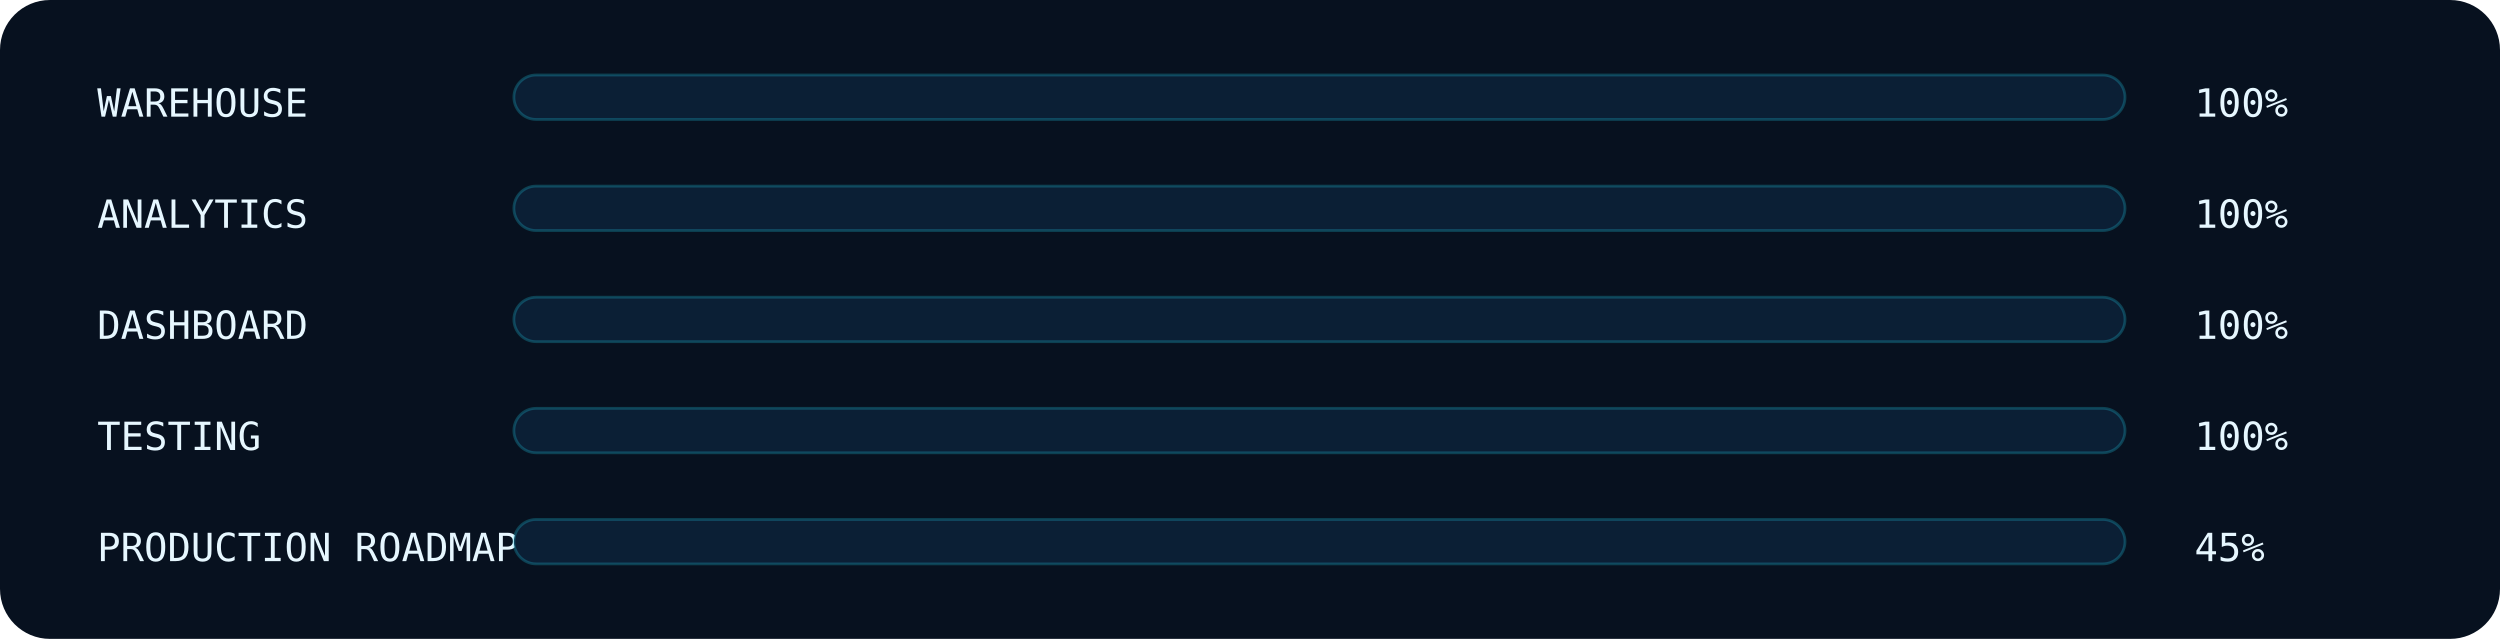
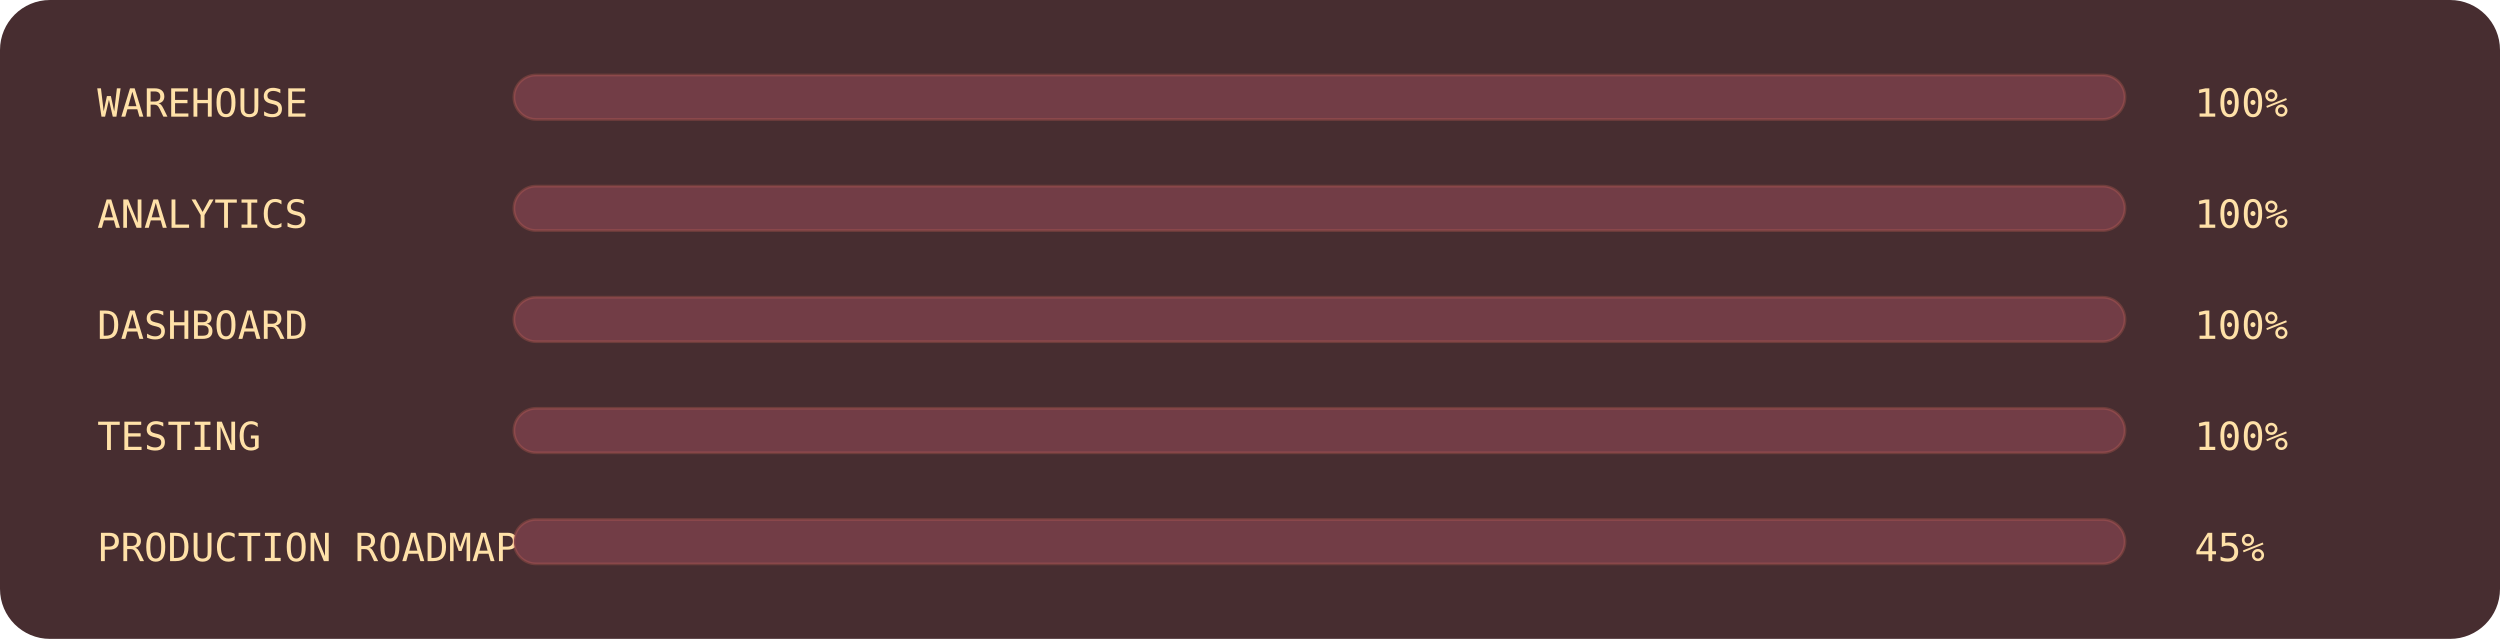
<svg xmlns="http://www.w3.org/2000/svg" width="900" height="230" viewBox="0 0 900 230" role="img" aria-labelledby="title desc">
  <defs>
    <linearGradient id="g1">
-       <stop stop-color="#22D3EE" />
-       <stop offset="1" stop-color="#8B5CF6" />
+       <stop stop-color="#E26D5C" />
+       <stop offset="1" stop-color="#AA5551" />
    </linearGradient>
    <linearGradient id="g2">
-       <stop stop-color="#8B5CF6" />
-       <stop offset="1" stop-color="#EC4899" />
+       <stop stop-color="#AA5551" />
+       <stop offset="1" stop-color="#F1A782" />
    </linearGradient>
    <linearGradient id="g3">
-       <stop stop-color="#EC4899" />
-       <stop offset="1" stop-color="#F59E0B" />
+       <stop stop-color="#F1A782" />
+       <stop offset="1" stop-color="#EA8A6F" />
    </linearGradient>
    <linearGradient id="g4">
-       <stop stop-color="#F59E0B" />
-       <stop offset="1" stop-color="#10B981" />
+       <stop stop-color="#EA8A6F" />
+       <stop offset="1" stop-color="#C9CBA3" />
    </linearGradient>
    <linearGradient id="g5">
-       <stop stop-color="#10B981" />
-       <stop offset="1" stop-color="#22D3EE" />
+       <stop stop-color="#C9CBA3" />
+       <stop offset="1" stop-color="#E26D5C" />
    </linearGradient>
  </defs>
-   <rect width="900" height="230" rx="18" fill="#07111F" />
-   <g font-family="monospace" font-size="14" fill="#E6F7FF">
+   <rect width="900" height="230" rx="18" fill="#472D30" />
+   <g font-family="monospace" font-size="14" fill="#FFE1A8">
    <text x="35" y="42">WAREHOUSE</text>
    <text x="790" y="42">100%</text>
    <text x="35" y="82">ANALYTICS</text>
    <text x="790" y="82">100%</text>
    <text x="35" y="122">DASHBOARD</text>
    <text x="790" y="122">100%</text>
    <text x="35" y="162">TESTING</text>
    <text x="790" y="162">100%</text>
    <text x="35" y="202">PRODUCTION ROADMAP</text>
    <text x="790" y="202">45%</text>
  </g>
-   <g fill="#0B1F35" stroke="#22D3EE" stroke-opacity="0.25">
+   <g fill="#723D46" stroke="#E26D5C" stroke-opacity="0.25">
    <rect x="185" y="27" width="580" height="16" rx="8" />
    <rect x="185" y="67" width="580" height="16" rx="8" />
    <rect x="185" y="107" width="580" height="16" rx="8" />
    <rect x="185" y="147" width="580" height="16" rx="8" />
    <rect x="185" y="187" width="580" height="16" rx="8" />
  </g>
  <g>
    <rect x="185" y="27" width="0" height="16" rx="8" fill="url(#g1)">
      <animate attributeName="width" from="0" to="580" dur="2.2s" fill="freeze" />
    </rect>
    <rect x="185" y="67" width="0" height="16" rx="8" fill="url(#g2)">
      <animate attributeName="width" from="0" to="580" dur="2.2s" begin="0.25s" fill="freeze" />
    </rect>
    <rect x="185" y="107" width="0" height="16" rx="8" fill="url(#g3)">
      <animate attributeName="width" from="0" to="580" dur="2.2s" begin="0.5s" fill="freeze" />
    </rect>
    <rect x="185" y="147" width="0" height="16" rx="8" fill="url(#g4)">
      <animate attributeName="width" from="0" to="580" dur="2.2s" begin="0.75s" fill="freeze" />
    </rect>
    <rect x="185" y="187" width="0" height="16" rx="8" fill="url(#g5)">
      <animate attributeName="width" from="0" to="261" dur="2.2s" begin="1s" fill="freeze" />
    </rect>
  </g>
</svg>
